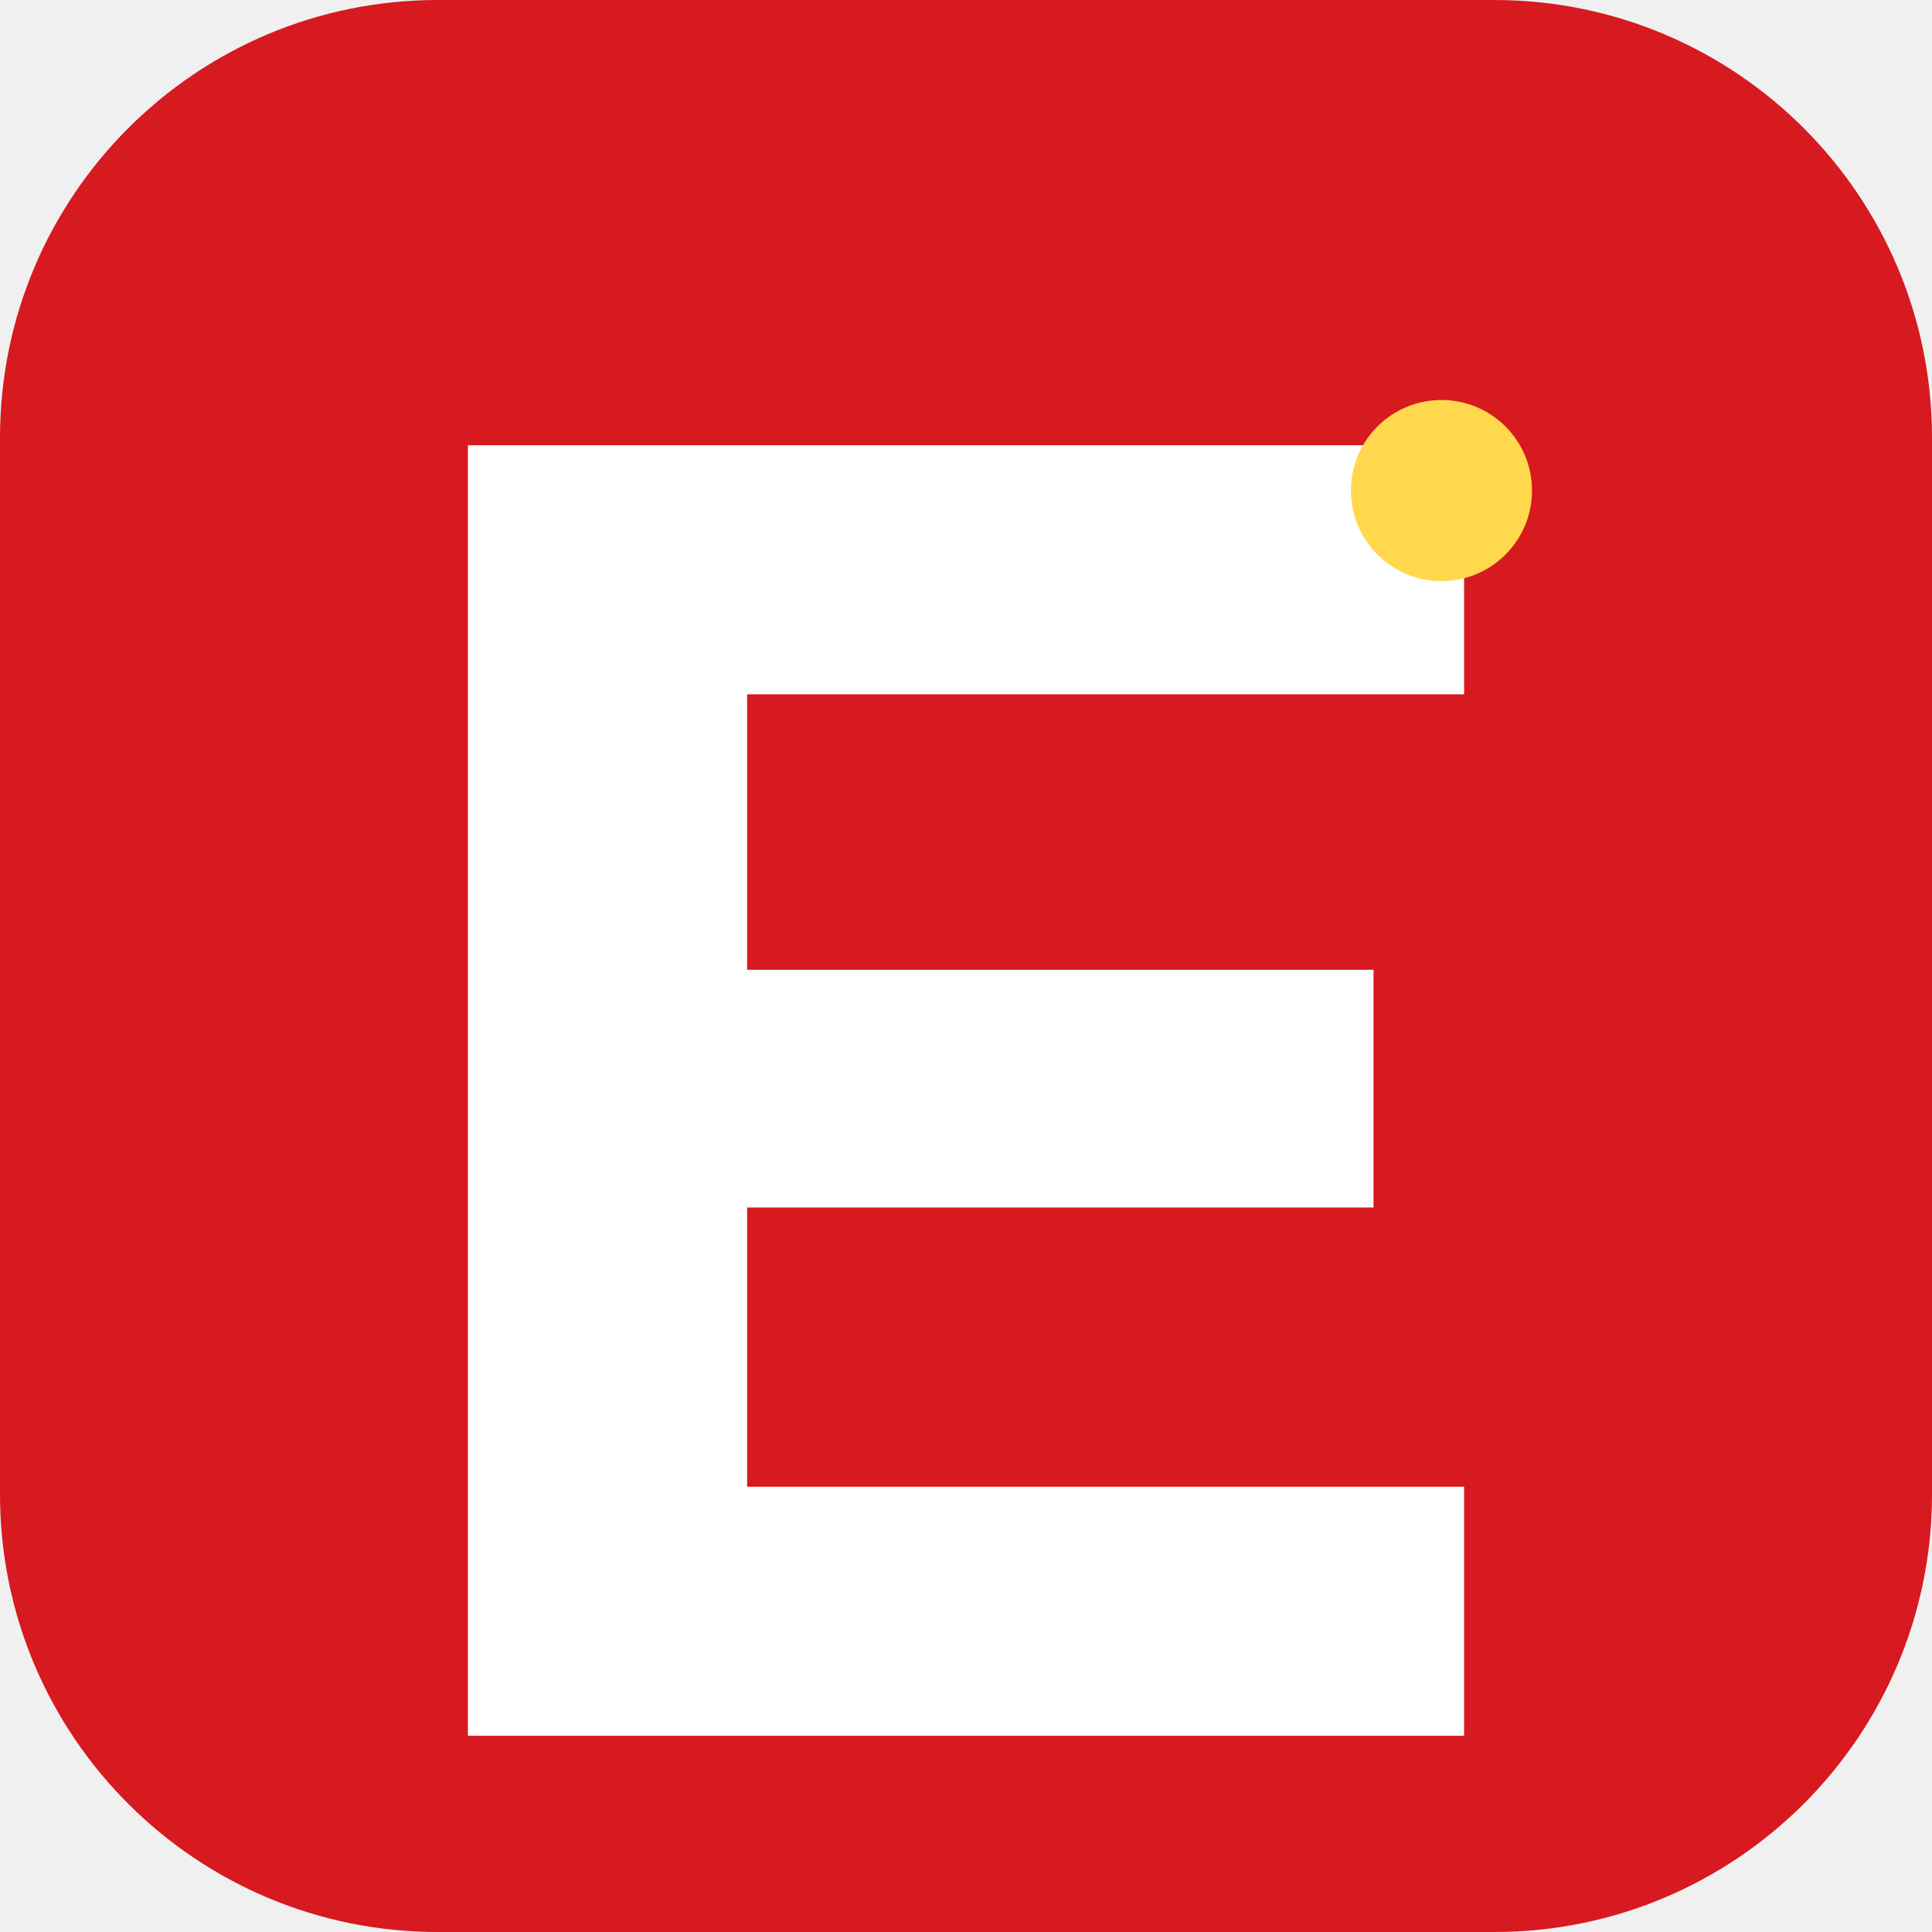
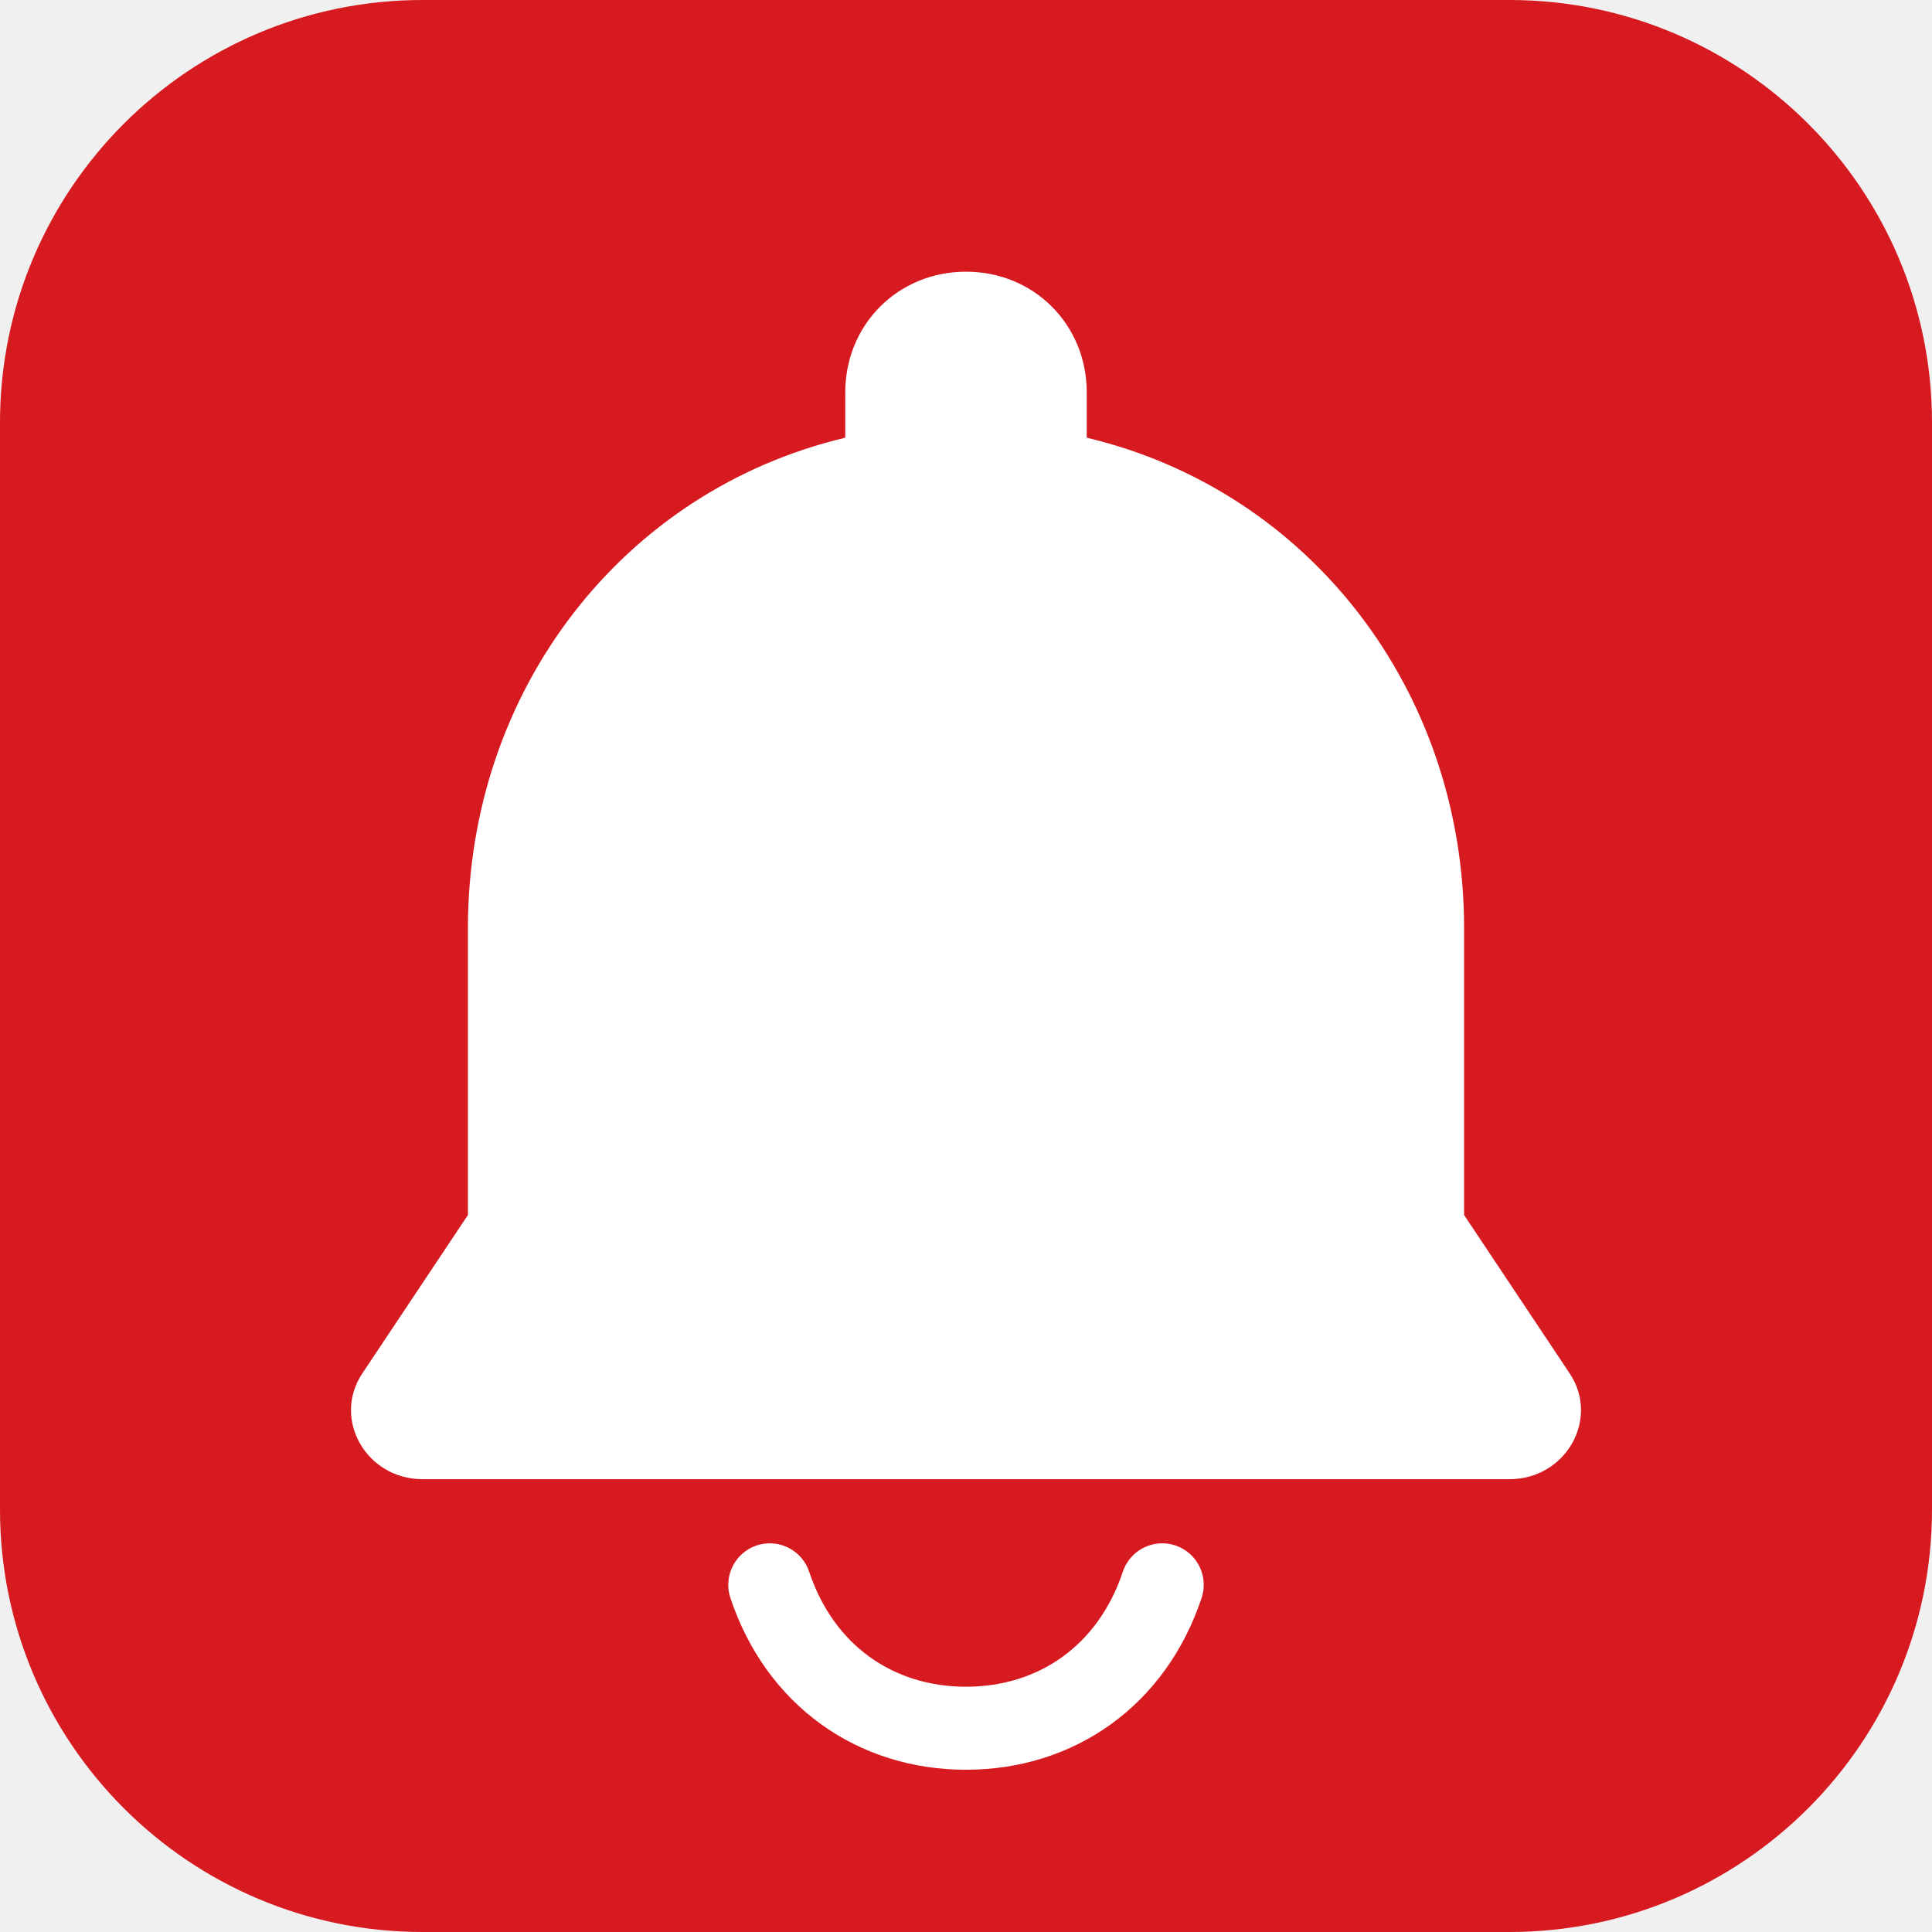
<svg xmlns="http://www.w3.org/2000/svg" viewBox="0 0 512 512">
-   <rect width="512" height="512" rx="116" fill="#d71920" />
-   <path d="M124 118h264v66H198v73h166v63H198v74h190v66H124z" fill="#fff" />
-   <circle cx="382" cy="130" r="24" fill="#ffd84d" />
+   <rect width="512" height="512" rx="112" fill="#d71920" />
+   <path d="M256 72c-18 0-32 14-32 32v12c-59 14-100 67-100 130v76l-28 42c-8 12 1 28 16 28h288c15 0 24-16 16-28l-28-42v-76c0-63-41-116-100-130v-12c0-18-14-32-32-32Z" fill="#fff" />
+   <path d="M204 420c8 24 28 38 52 38s44-14 52-38" fill="none" stroke="#fff" stroke-width="22" stroke-linecap="round" />
</svg>
